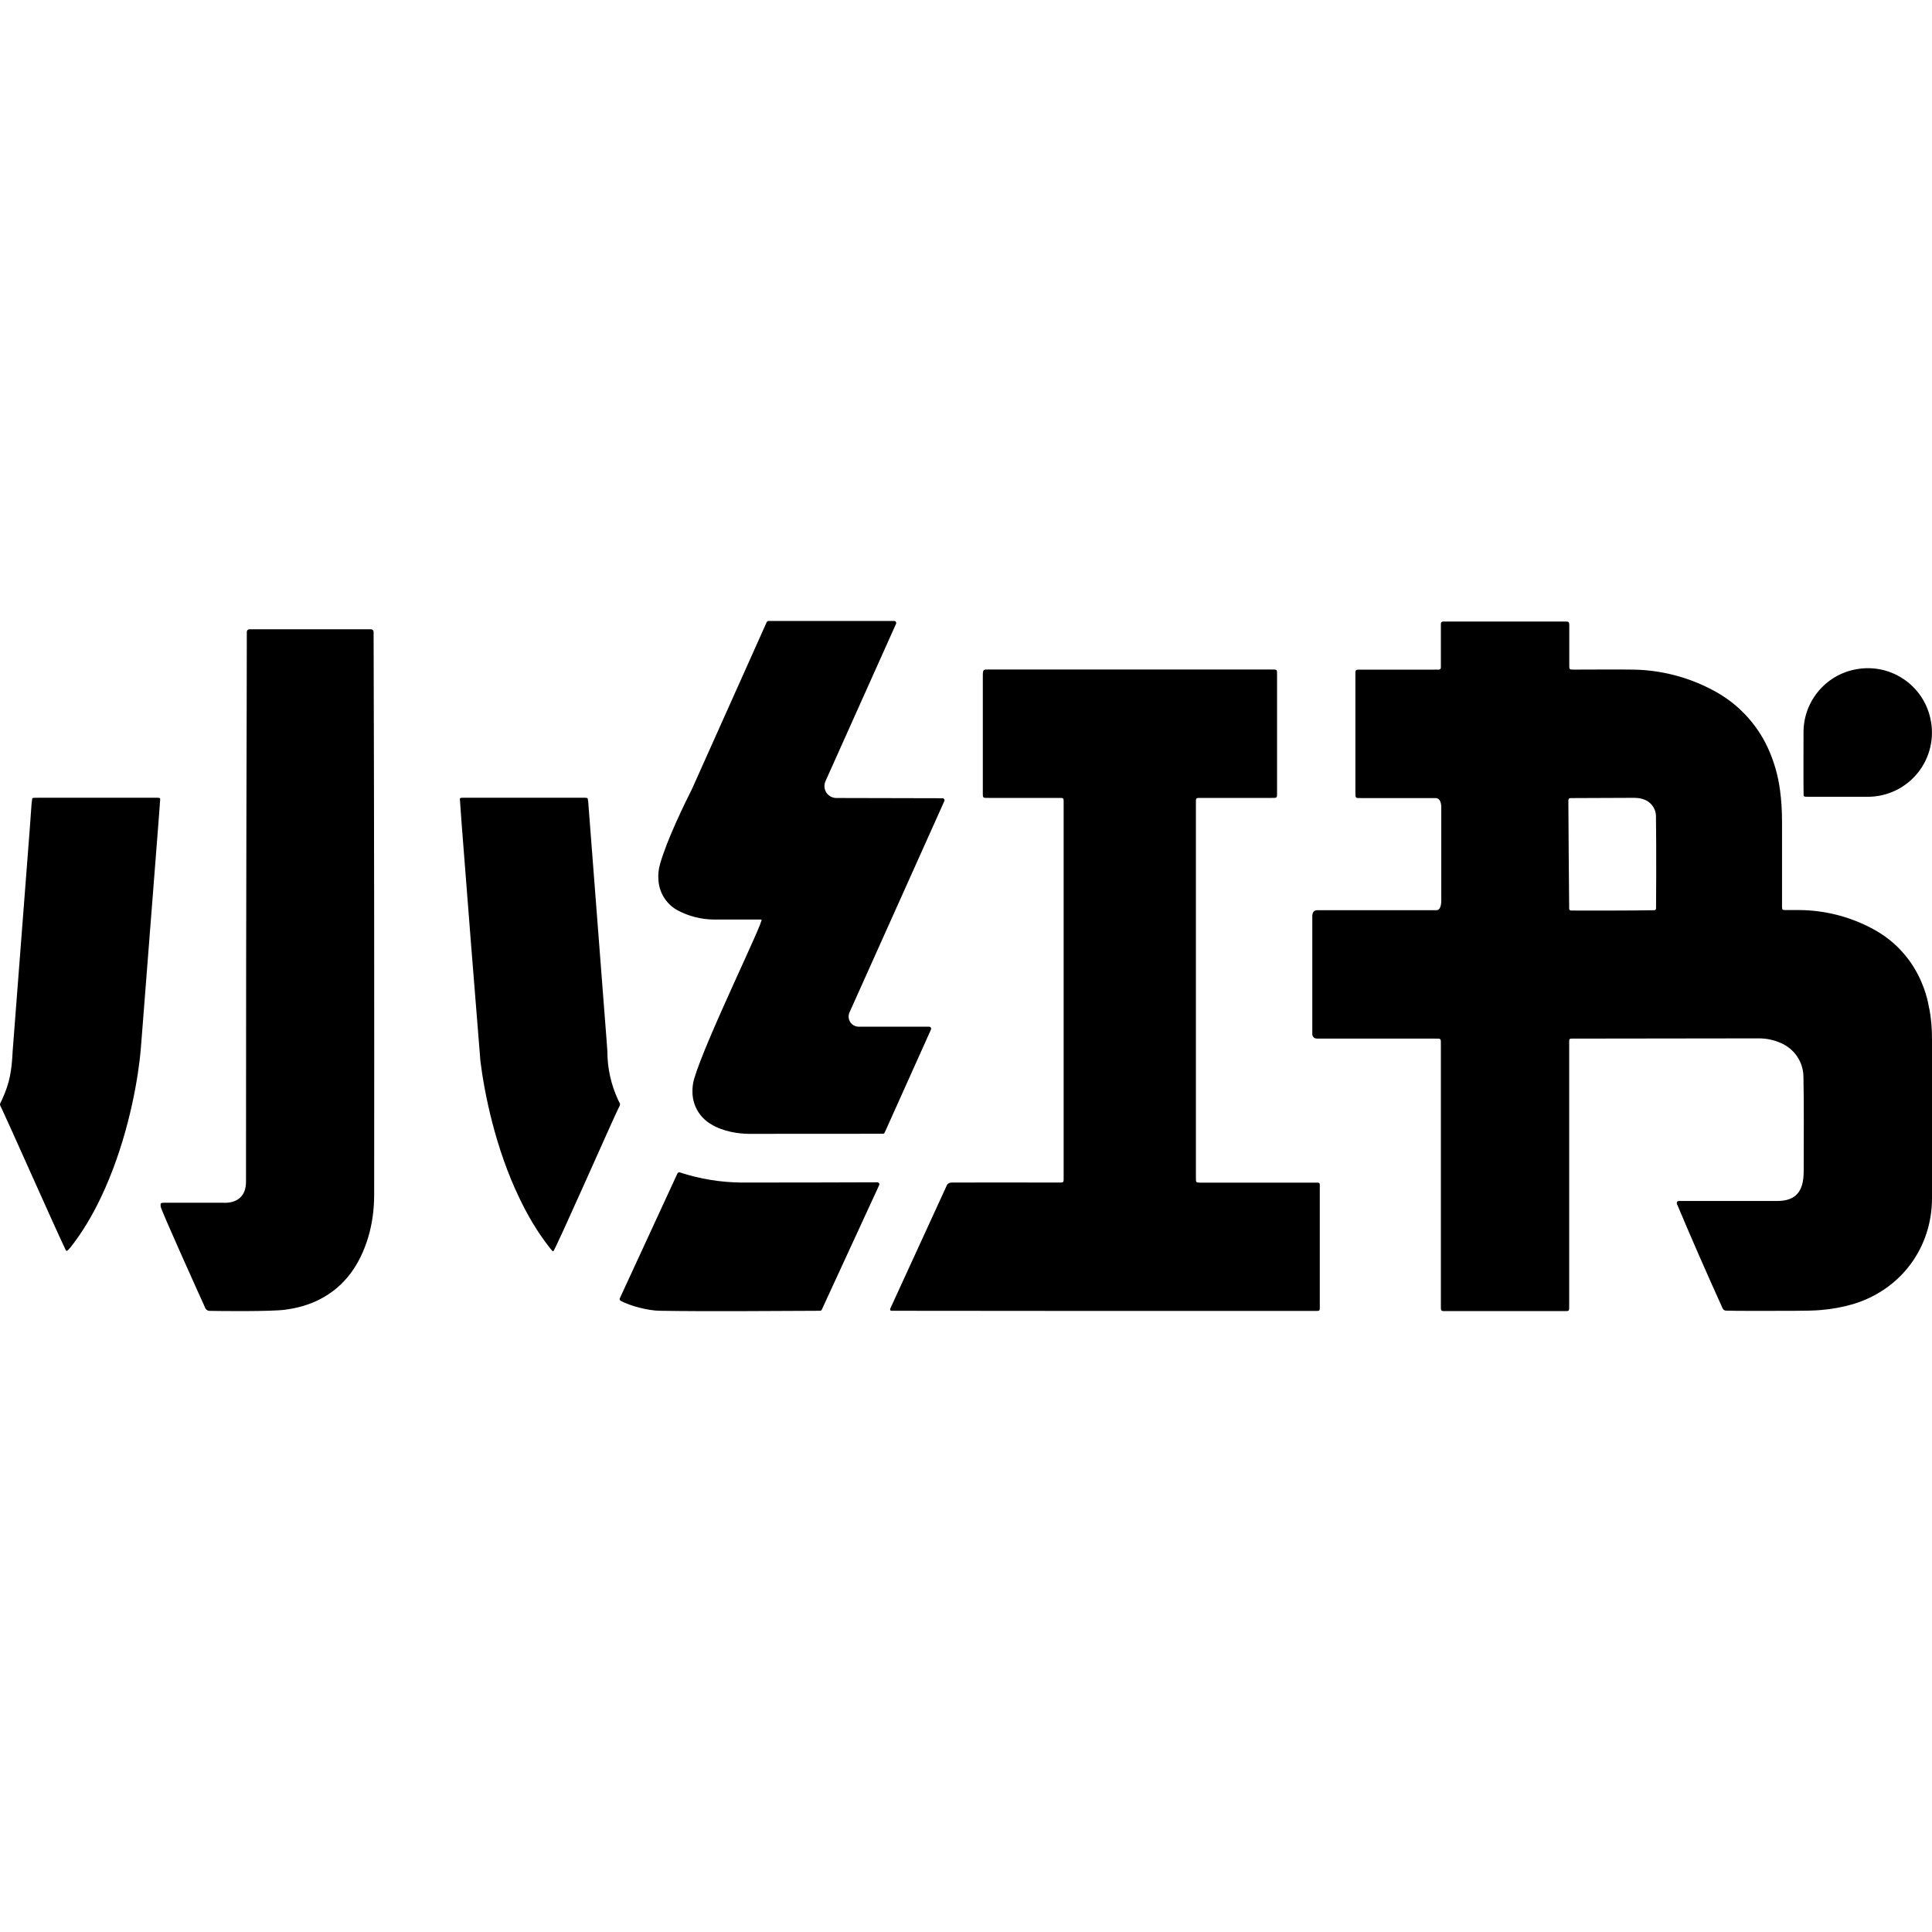
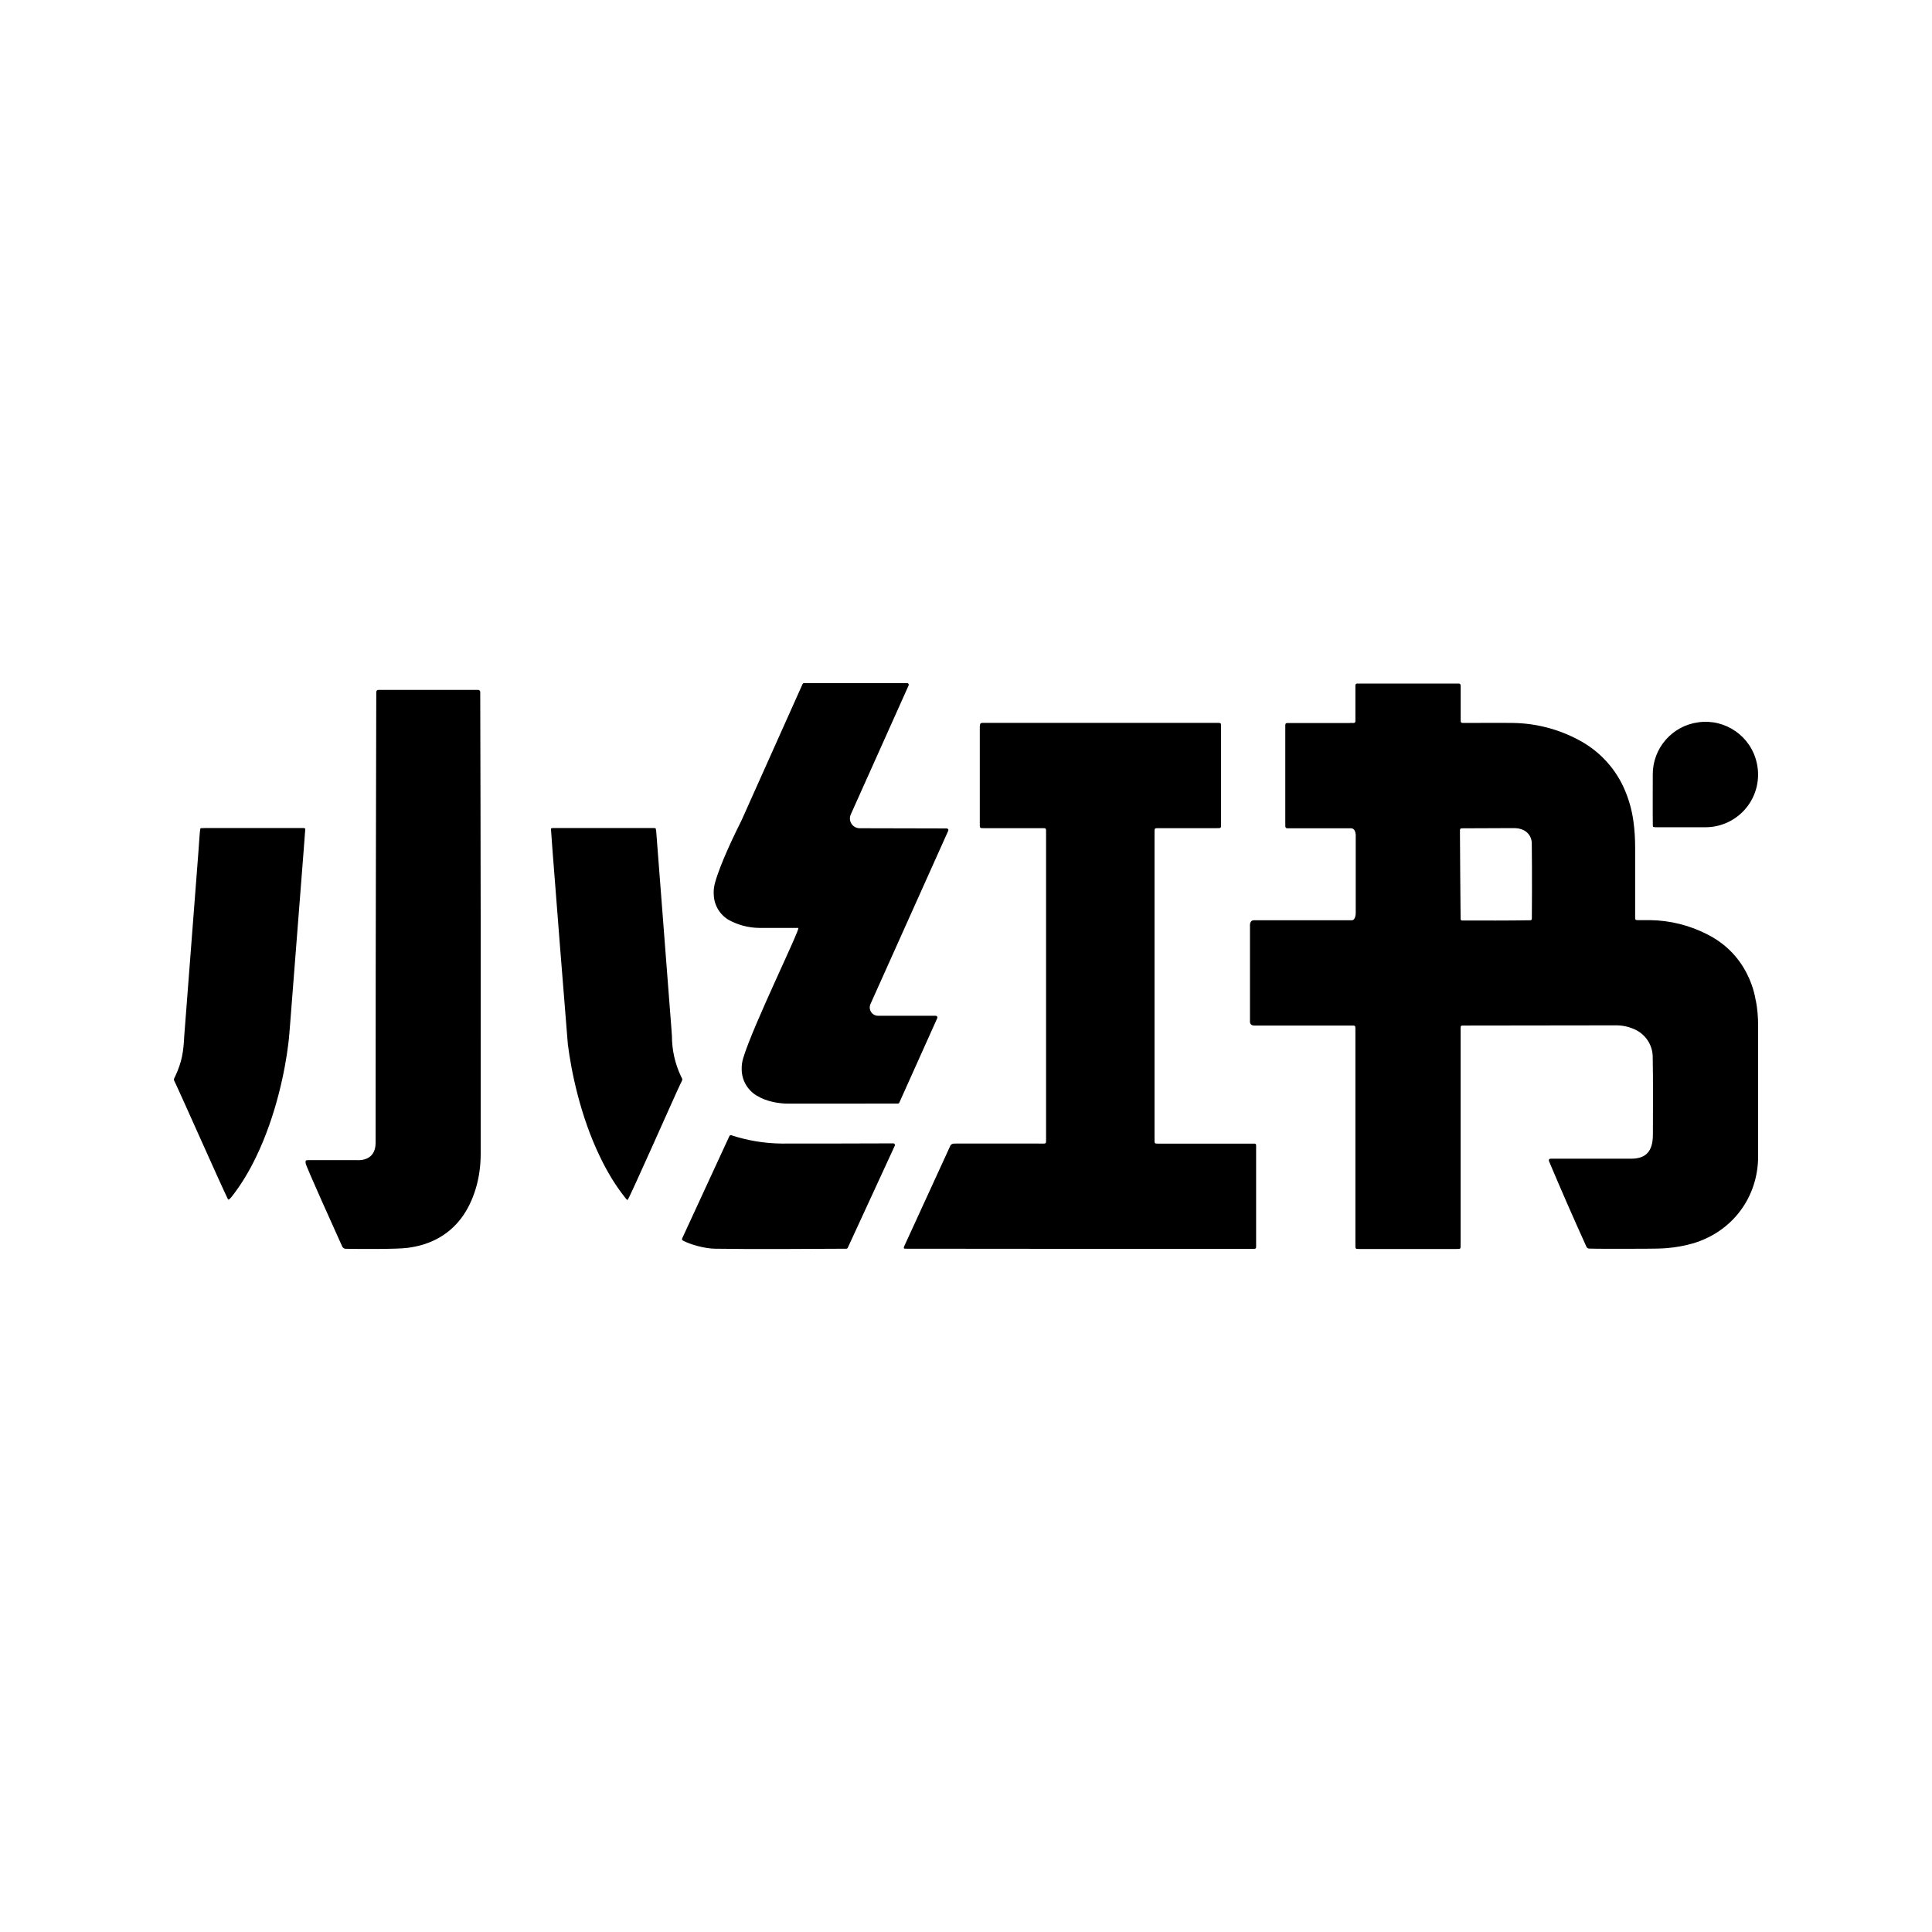
- <svg xmlns="http://www.w3.org/2000/svg" role="img" viewBox="0 0 24 24">
-   <path d="M22.405 9.879c.002.016.01.02.07.019h.725a.797.797 0 0 0 .78-.972.794.794 0 0 0-.884-.618.795.795 0 0 0-.692.794c0 .101-.002.666.001.777zm-11.509 4.808c-.203.001-1.353.004-1.685.003a2.528 2.528 0 0 1-.766-.126.025.025 0 0 0-.03.014L7.7 16.127a.025.025 0 0 0 .01.032c.111.06.336.124.495.124.66.01 1.32.002 1.981 0 .01 0 .02-.006.023-.015l.712-1.545a.025.025 0 0 0-.024-.036zM.477 9.91c-.071 0-.076.002-.076.01a.834.834 0 0 0-.01.08c-.027.397-.038.495-.234 3.06-.012.24-.034.389-.135.607-.026.057-.033.042.003.112.046.092.681 1.523.787 1.74.008.015.011.02.017.02.008 0 .033-.026.047-.044.147-.187.268-.391.371-.606.306-.635.44-1.325.486-1.706.014-.11.021-.22.03-.33l.204-2.616.022-.293c.003-.029 0-.033-.03-.034zm7.203 3.757a1.427 1.427 0 0 1-.135-.607c-.004-.084-.031-.39-.235-3.06a.443.443 0 0 0-.01-.082c-.004-.011-.052-.008-.076-.008h-1.48c-.03.001-.034.005-.03.034l.021.293c.076.982.153 1.964.233 2.946.05.4.186 1.085.487 1.706.103.215.223.419.37.606.015.018.037.051.048.049.02-.003.742-1.642.804-1.765.036-.07.03-.055.003-.112zm3.861-.913h-.872a.126.126 0 0 1-.116-.178l1.178-2.625a.025.025 0 0 0-.023-.035l-1.318-.003a.148.148 0 0 1-.135-.21l.876-1.954a.025.025 0 0 0-.023-.035h-1.56c-.01 0-.02.006-.024.015l-.926 2.068c-.085.169-.314.634-.399.938a.534.534 0 0 0-.02.191.46.46 0 0 0 .23.378.981.981 0 0 0 .46.119h.59c.041 0-.688 1.482-.834 1.972a.53.53 0 0 0-.023.172.465.465 0 0 0 .23.398c.15.092.342.12.475.12l1.66-.001c.01 0 .02-.006.023-.015l.575-1.28a.025.025 0 0 0-.024-.035zm-6.93-4.937H3.1a.032.032 0 0 0-.034.033c0 1.048-.01 2.795-.01 6.829 0 .288-.269.262-.28.262h-.74c-.04.001-.044.004-.04.047.001.037.465 1.064.555 1.263.01.02.03.033.051.033.157.003.767.009.938-.014.153-.02.3-.06.438-.132.3-.156.49-.419.595-.765.052-.172.075-.353.075-.533.002-2.33 0-4.66-.007-6.991a.032.032 0 0 0-.032-.032zm11.784 6.896c0-.014-.01-.021-.024-.022h-1.465c-.048-.001-.049-.002-.05-.049v-4.66c0-.072-.005-.07.07-.07h.863c.08 0 .075.004.075-.074V8.393c0-.082.006-.076-.08-.076h-3.5c-.064 0-.075-.006-.075.073v1.445c0 .083-.006.077.08.077h.854c.075 0 .07-.004.07.07v4.624c0 .095.008.084-.085.084-.37 0-1.11-.002-1.304 0-.048.001-.06.03-.06.03l-.697 1.519s-.014.025-.008.036c.006.01.013.008.058.008 1.748.003 3.495.002 5.243.002.03-.001.034-.006.035-.033v-1.539zm4.177-3.43c0 .013-.007.023-.02.024-.346.006-.692.004-1.037.004-.014-.002-.022-.01-.022-.024-.005-.434-.007-.869-.01-1.303 0-.072-.006-.071.07-.07l.733-.003c.041 0 .081.002.12.015.093.025.16.107.165.204.006.431.002 1.153.001 1.153zm2.67.244a1.953 1.953 0 0 0-.883-.222h-.18c-.04-.001-.04-.003-.042-.04V10.21c0-.132-.007-.263-.025-.394a1.823 1.823 0 0 0-.153-.53 1.533 1.533 0 0 0-.677-.71 2.167 2.167 0 0 0-1-.258c-.153-.003-.567 0-.72 0-.07 0-.068.004-.068-.065V7.76c0-.031-.01-.041-.046-.039H17.93s-.016 0-.023.007c-.006.006-.008.012-.008.023v.546c-.008.036-.057.015-.082.022h-.95c-.022.002-.028.008-.03.032v1.481c0 .09-.004.082.082.082h.913c.082 0 .072.128.072.128V11.19s.003.117-.06.117h-1.482c-.068 0-.06.082-.06.082v1.445s-.01.068.064.068h1.457c.082 0 .076-.006.076.079v3.225c0 .088-.007.081.082.081h1.43c.09 0 .082.007.082-.08v-3.27c0-.029.006-.035.033-.035l2.323-.003c.098 0 .191.02.28.061a.46.46 0 0 1 .274.407c.008.395.003.79.003 1.185 0 .259-.107.367-.33.367h-1.218c-.023.002-.029.008-.028.033.184.437.374.871.57 1.303a.045.045 0 0 0 .04.026c.17.005.34.002.51.003.15-.002.517.004.666-.01a2.03 2.03 0 0 0 .408-.075c.59-.18.975-.698.976-1.313v-1.981c0-.128-.01-.254-.034-.38 0 .078-.029-.641-.724-.998z" />
+ <svg xmlns="http://www.w3.org/2000/svg" width="24" height="24" viewBox="0 0 24 24">
+   <g transform="translate(12 12) scale(0.82) translate(-12 -12)">
+     <path fill="#000" d="M22.405 9.879c.002.016.01.02.07.019h.725a.797.797 0 0 0 .78-.972.794.794 0 0 0-.884-.618.795.795 0 0 0-.692.794c0 .101-.002.666.001.777zm-11.509 4.808c-.203.001-1.353.004-1.685.003a2.528 2.528 0 0 1-.766-.126.025.025 0 0 0-.03.014L7.7 16.127a.025.025 0 0 0 .01.032c.111.06.336.124.495.124.66.01 1.32.002 1.981 0 .01 0 .02-.006.023-.015l.712-1.545a.025.025 0 0 0-.024-.036zM.477 9.91c-.071 0-.076.002-.076.01a.834.834 0 0 0-.01.08c-.027.397-.038.495-.234 3.06-.012.24-.034.389-.135.607-.026.057-.033.042.003.112.046.092.681 1.523.787 1.74.008.015.011.02.017.02.008 0 .033-.026.047-.044.147-.187.268-.391.371-.606.306-.635.44-1.325.486-1.706.014-.11.021-.22.03-.33l.204-2.616.022-.293c.003-.029 0-.033-.03-.034zm7.203 3.757a1.427 1.427 0 0 1-.135-.607c-.004-.084-.031-.39-.235-3.06a.443.443 0 0 0-.01-.082c-.004-.011-.052-.008-.076-.008h-1.48c-.03.001-.034.005-.03.034l.021.293c.076.982.153 1.964.233 2.946.05.4.186 1.085.487 1.706.103.215.223.419.37.606.015.018.037.051.048.049.02-.003.742-1.642.804-1.765.036-.07.03-.055.003-.112zm3.861-.913h-.872a.126.126 0 0 1-.116-.178l1.178-2.625a.025.025 0 0 0-.023-.035l-1.318-.003a.148.148 0 0 1-.135-.21l.876-1.954a.025.025 0 0 0-.023-.035h-1.56c-.01 0-.02.006-.024.015l-.926 2.068c-.085.169-.314.634-.399.938a.534.534 0 0 0-.02.191.46.46 0 0 0 .23.378.981.981 0 0 0 .46.119h.59c.041 0-.688 1.482-.834 1.972a.53.53 0 0 0-.023.172.465.465 0 0 0 .23.398c.15.092.342.12.475.12l1.66-.001c.01 0 .02-.006.023-.015l.575-1.28a.025.025 0 0 0-.024-.035zm-6.93-4.937H3.1a.032.032 0 0 0-.034.033c0 1.048-.01 2.795-.01 6.829 0 .288-.269.262-.28.262h-.74c-.04.001-.044.004-.04.047.001.037.465 1.064.555 1.263.01.02.03.033.051.033.157.003.767.009.938-.014.153-.02.3-.06.438-.132.3-.156.49-.419.595-.765.052-.172.075-.353.075-.533.002-2.33 0-4.66-.007-6.991a.032.032 0 0 0-.032-.032zm11.784 6.896c0-.014-.01-.021-.024-.022h-1.465c-.048-.001-.049-.002-.05-.049v-4.66c0-.072-.005-.07.07-.07h.863c.08 0 .075.004.075-.074V8.393c0-.082.006-.076-.08-.076h-3.5c-.064 0-.075-.006-.075.073v1.445c0 .083-.006.077.08.077h.854c.075 0 .07-.004.07.07v4.624c0 .095.008.084-.085.084-.37 0-1.11-.002-1.304 0-.048.001-.06.03-.06.03l-.697 1.519s-.014.025-.008.036c.006.01.013.008.058.008 1.748.003 3.495.002 5.243.002.03-.001.034-.006.035-.033v-1.539zm4.177-3.43c0 .013-.007.023-.02.024-.346.006-.692.004-1.037.004-.014-.002-.022-.01-.022-.024-.005-.434-.007-.869-.01-1.303 0-.072-.006-.071.07-.07l.733-.003c.041 0 .081.002.12.015.093.025.16.107.165.204.006.431.002 1.153.001 1.153zm2.67.244a1.953 1.953 0 0 0-.883-.222h-.18c-.04-.001-.04-.003-.042-.04V10.21c0-.132-.007-.263-.025-.394a1.823 1.823 0 0 0-.153-.53 1.533 1.533 0 0 0-.677-.71 2.167 2.167 0 0 0-1-.258c-.153-.003-.567 0-.72 0-.07 0-.068.004-.068-.065V7.76c0-.031-.01-.041-.046-.039H17.93s-.016 0-.023.007c-.006.006-.008.012-.008.023v.546c-.008.036-.057.015-.082.022h-.95c-.022.002-.028.008-.03.032v1.481c0 .09-.004.082.082.082h.913c.082 0 .072.128.072.128V11.19s.003.117-.06.117h-1.482c-.068 0-.06.082-.06.082v1.445s-.01.068.064.068h1.457c.082 0 .076-.006.076.079v3.225c0 .088-.007.081.082.081h1.43c.09 0 .082.007.082-.08v-3.27c0-.029.006-.035.033-.035l2.323-.003c.098 0 .191.02.28.061a.46.46 0 0 1 .274.407c.008.395.003.79.003 1.185 0 .259-.107.367-.33.367h-1.218c-.023.002-.029.008-.028.033.184.437.374.871.57 1.303a.045.045 0 0 0 .04.026c.17.005.34.002.51.003.15-.002.517.004.666-.01a2.03 2.03 0 0 0 .408-.075c.59-.18.975-.698.976-1.313v-1.981c0-.128-.01-.254-.034-.38 0 .078-.029-.641-.724-.998z" />
+   </g>
</svg>
